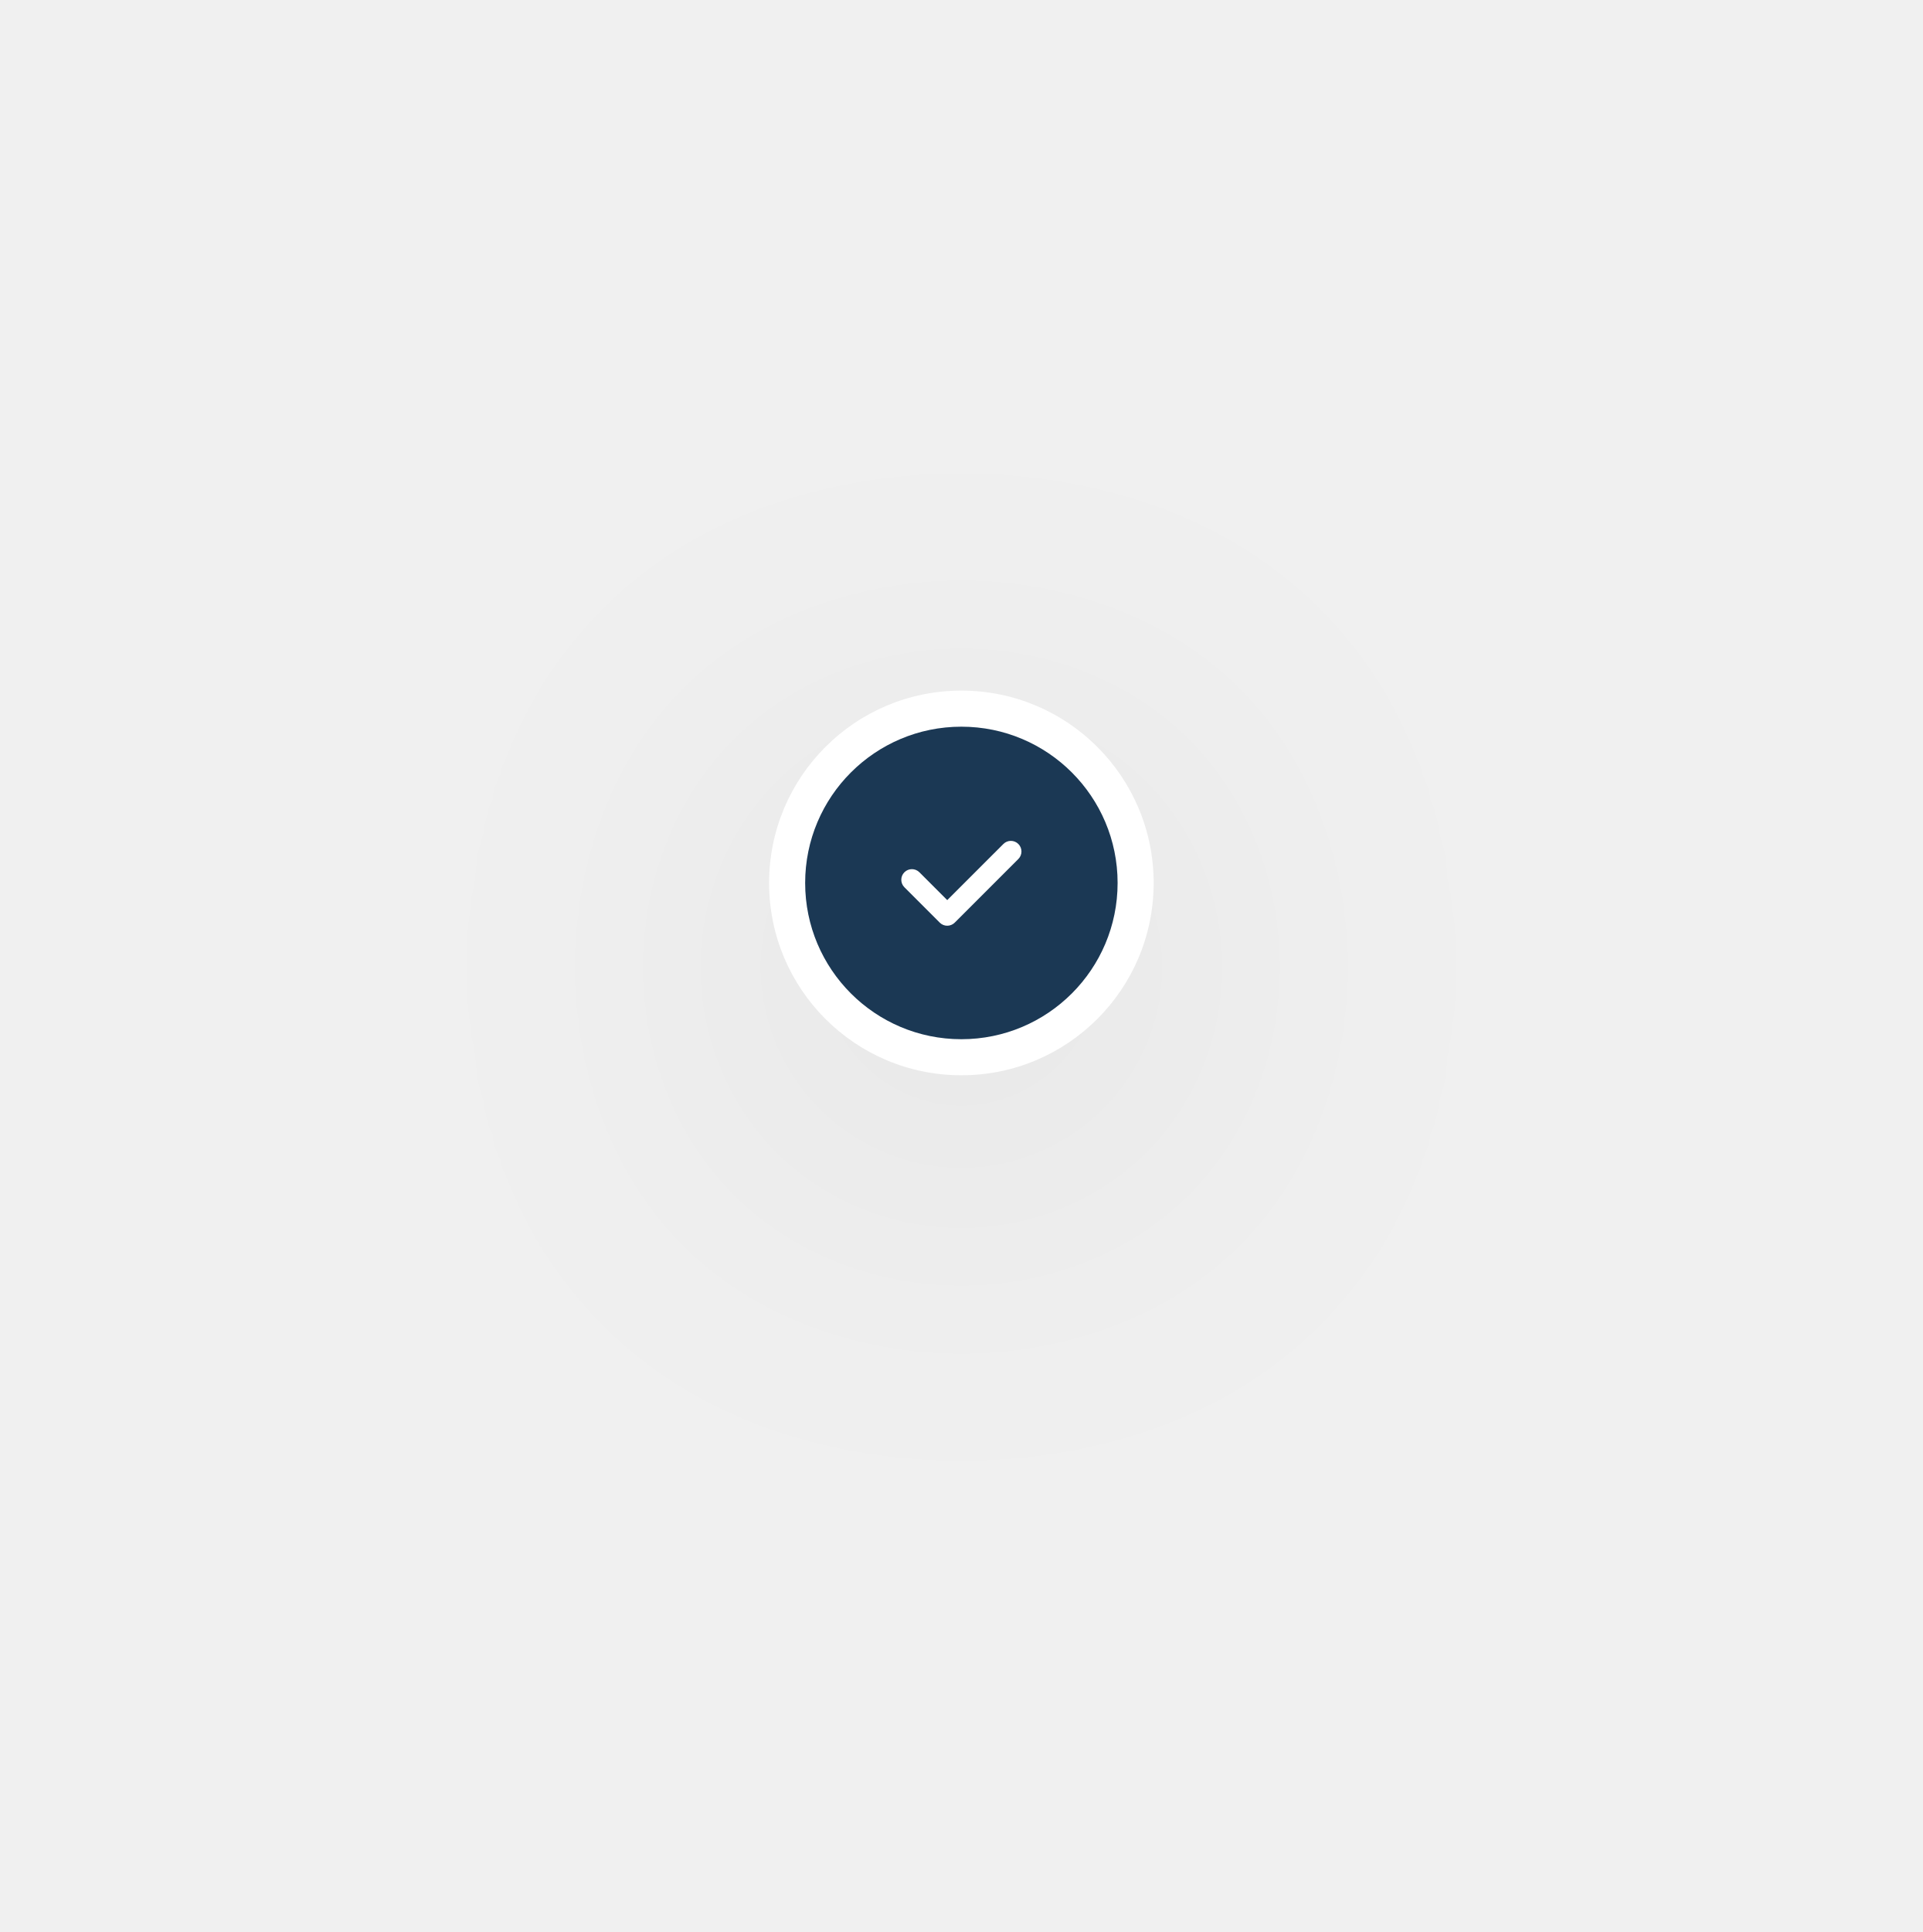
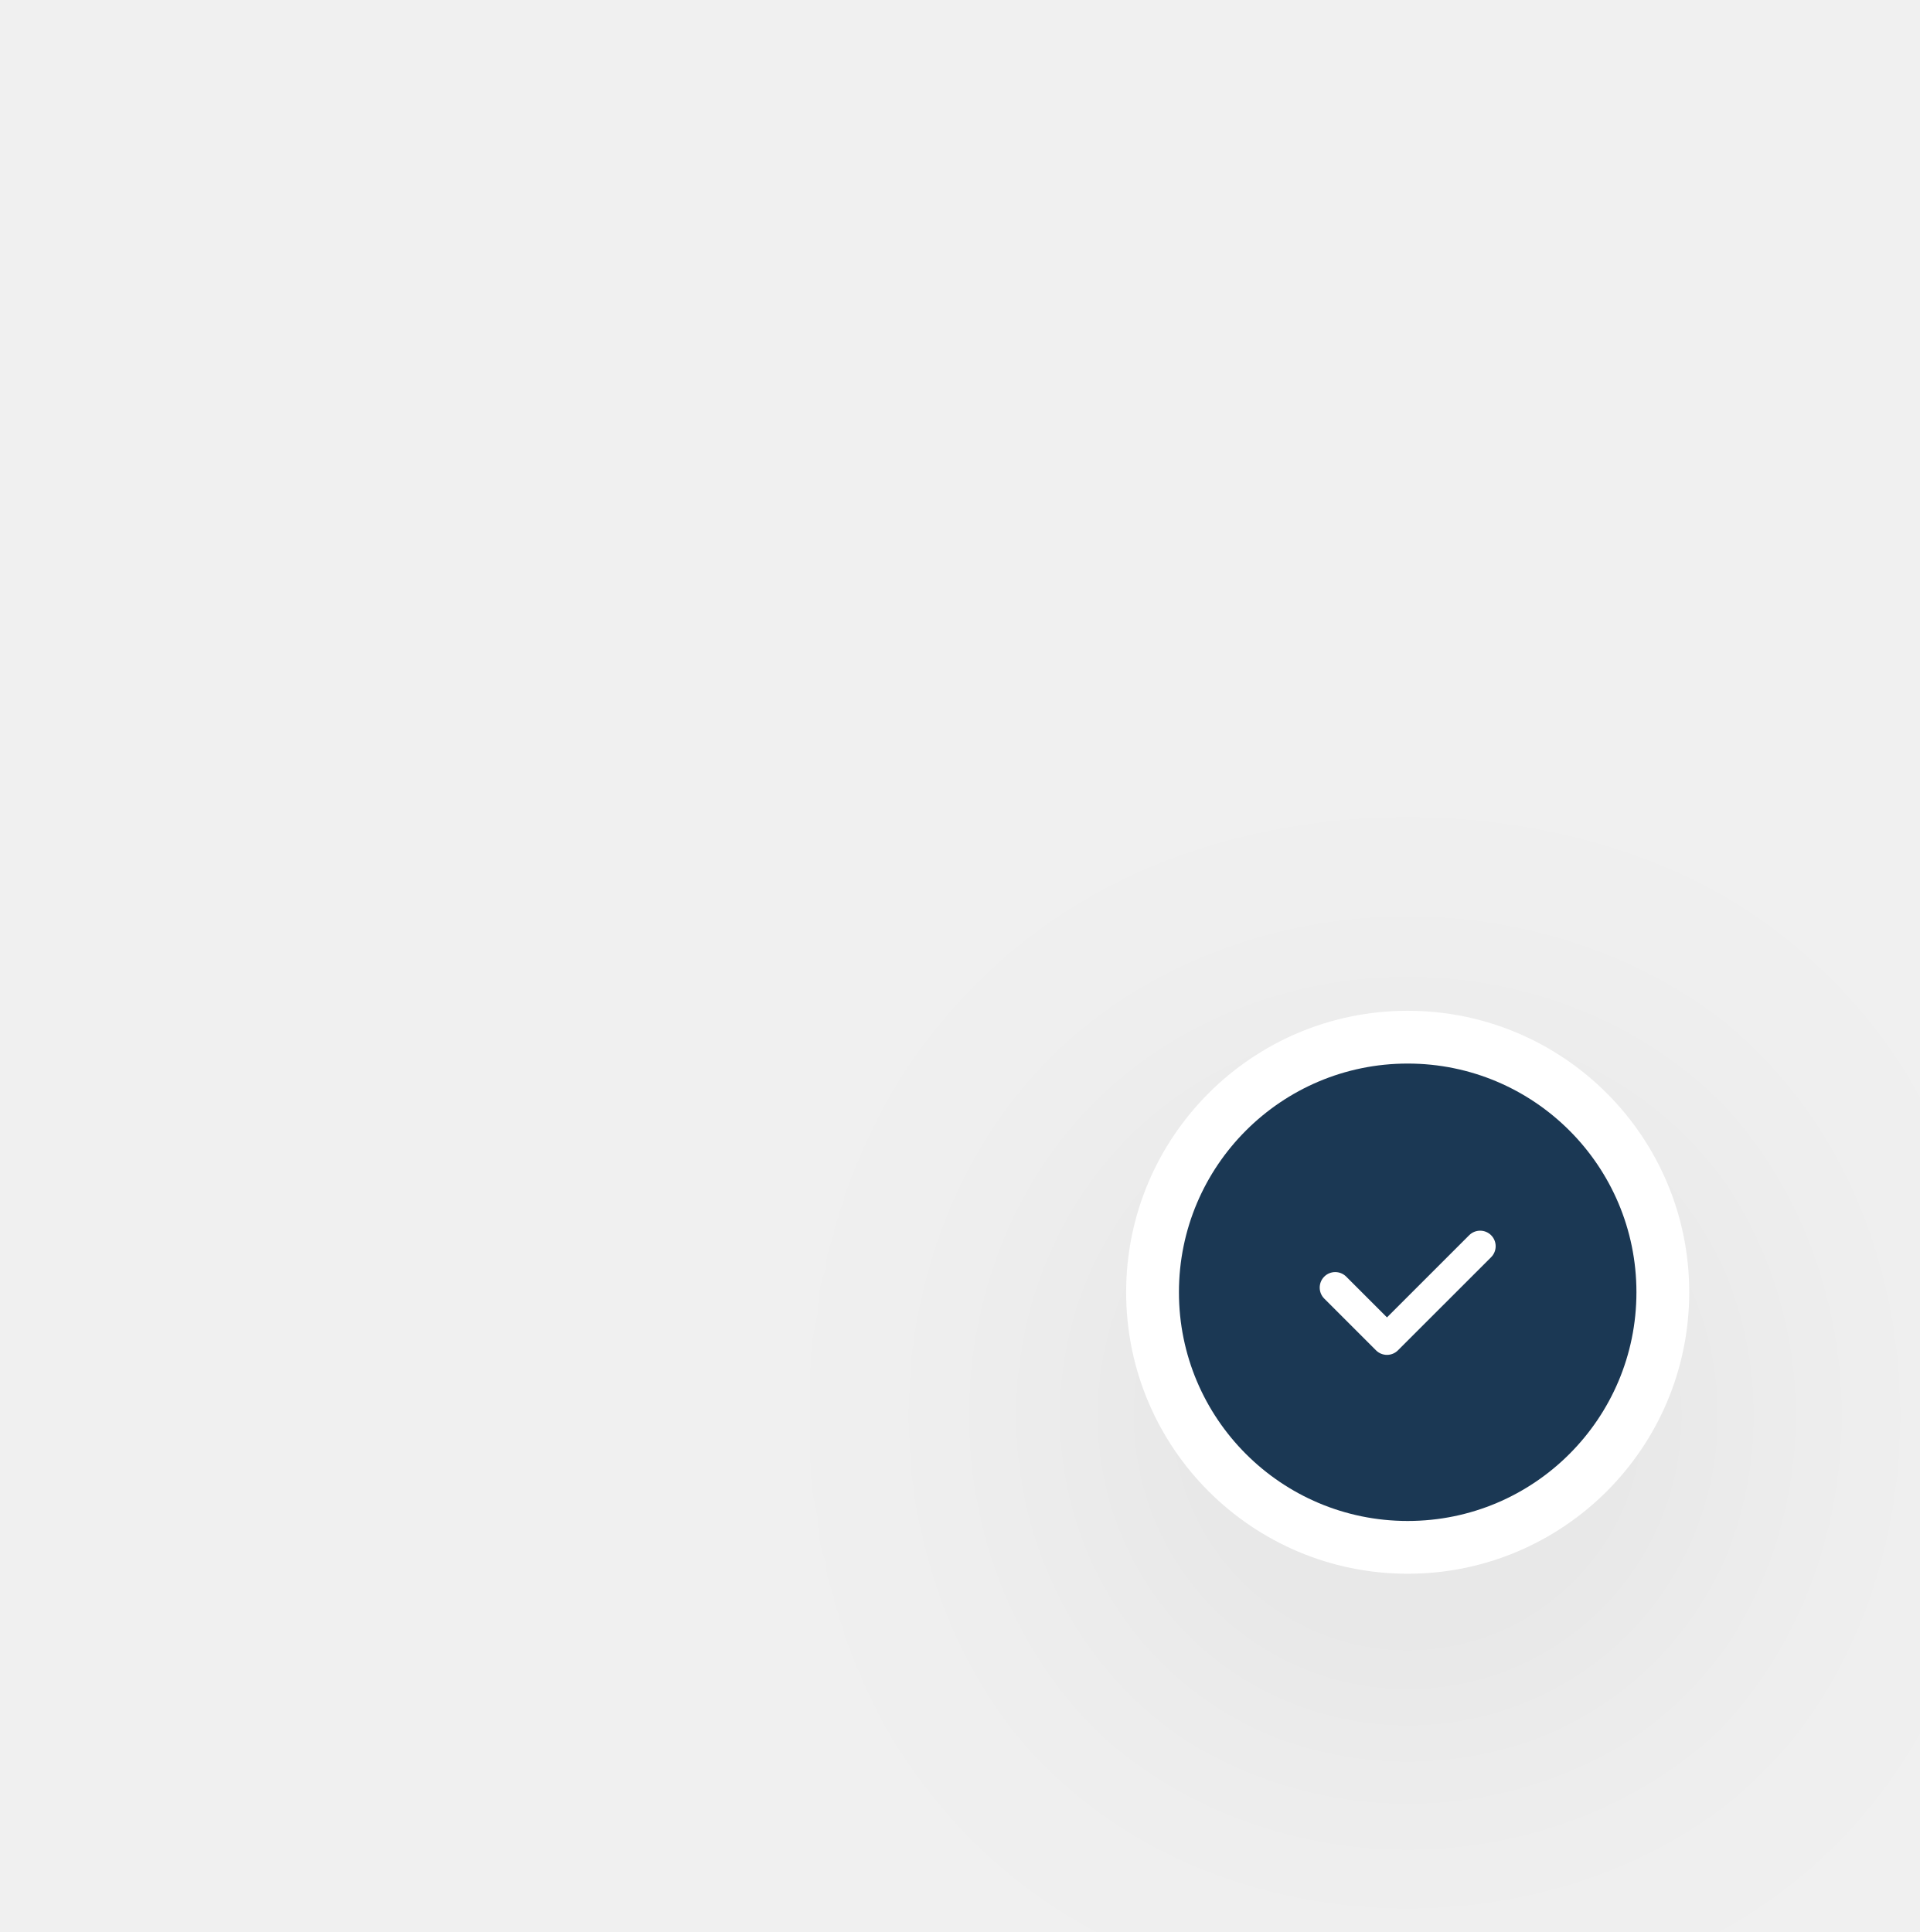
- <svg xmlns="http://www.w3.org/2000/svg" width="220" height="221" viewBox="0 0 220 221" fill="none">
+ <svg xmlns="http://www.w3.org/2000/svg" width="150" height="151" viewBox="0 0 150 151" fill="none">
  <g filter="url(#filter0_d_296_856)">
    <path fill-rule="evenodd" clip-rule="evenodd" d="M110 123C122.15 123 132 113.15 132 101C132 88.85 122.15 79 110 79C97.85 79 88 88.85 88 101C88 113.15 97.85 123 110 123Z" fill="white" />
  </g>
  <path d="M110 118.875C119.872 118.875 127.875 110.872 127.875 101C127.875 91.128 119.872 83.125 110 83.125C100.128 83.125 92.125 91.128 92.125 101C92.125 110.872 100.128 118.875 110 118.875Z" fill="#1B3854" />
  <path d="M114.804 96.543C115.278 96.069 116.046 96.069 116.52 96.543C116.993 97.017 116.993 97.785 116.52 98.259L109.24 105.538C108.766 106.012 107.998 106.012 107.524 105.538L103.48 101.494C103.007 101.02 103.007 100.252 103.48 99.778C103.954 99.304 104.722 99.304 105.196 99.778L108.382 102.964L114.804 96.543Z" fill="white" />
  <defs>
    <filter id="filter0_d_296_856" x="0" y="0.625" width="220" height="220" filterUnits="userSpaceOnUse" color-interpolation-filters="sRGB">
      <feFlood flood-opacity="0" result="BackgroundImageFix" />
      <feColorMatrix in="SourceAlpha" type="matrix" values="0 0 0 0 0 0 0 0 0 0 0 0 0 0 0 0 0 0 127 0" result="hardAlpha" />
      <feOffset dy="9.625" />
      <feGaussianBlur stdDeviation="44" />
      <feColorMatrix type="matrix" values="0 0 0 0 0 0 0 0 0 0 0 0 0 0 0 0 0 0 0.07 0" />
      <feBlend mode="normal" in2="BackgroundImageFix" result="effect1_dropShadow_296_856" />
      <feBlend mode="normal" in="SourceGraphic" in2="effect1_dropShadow_296_856" result="shape" />
    </filter>
  </defs>
</svg>
